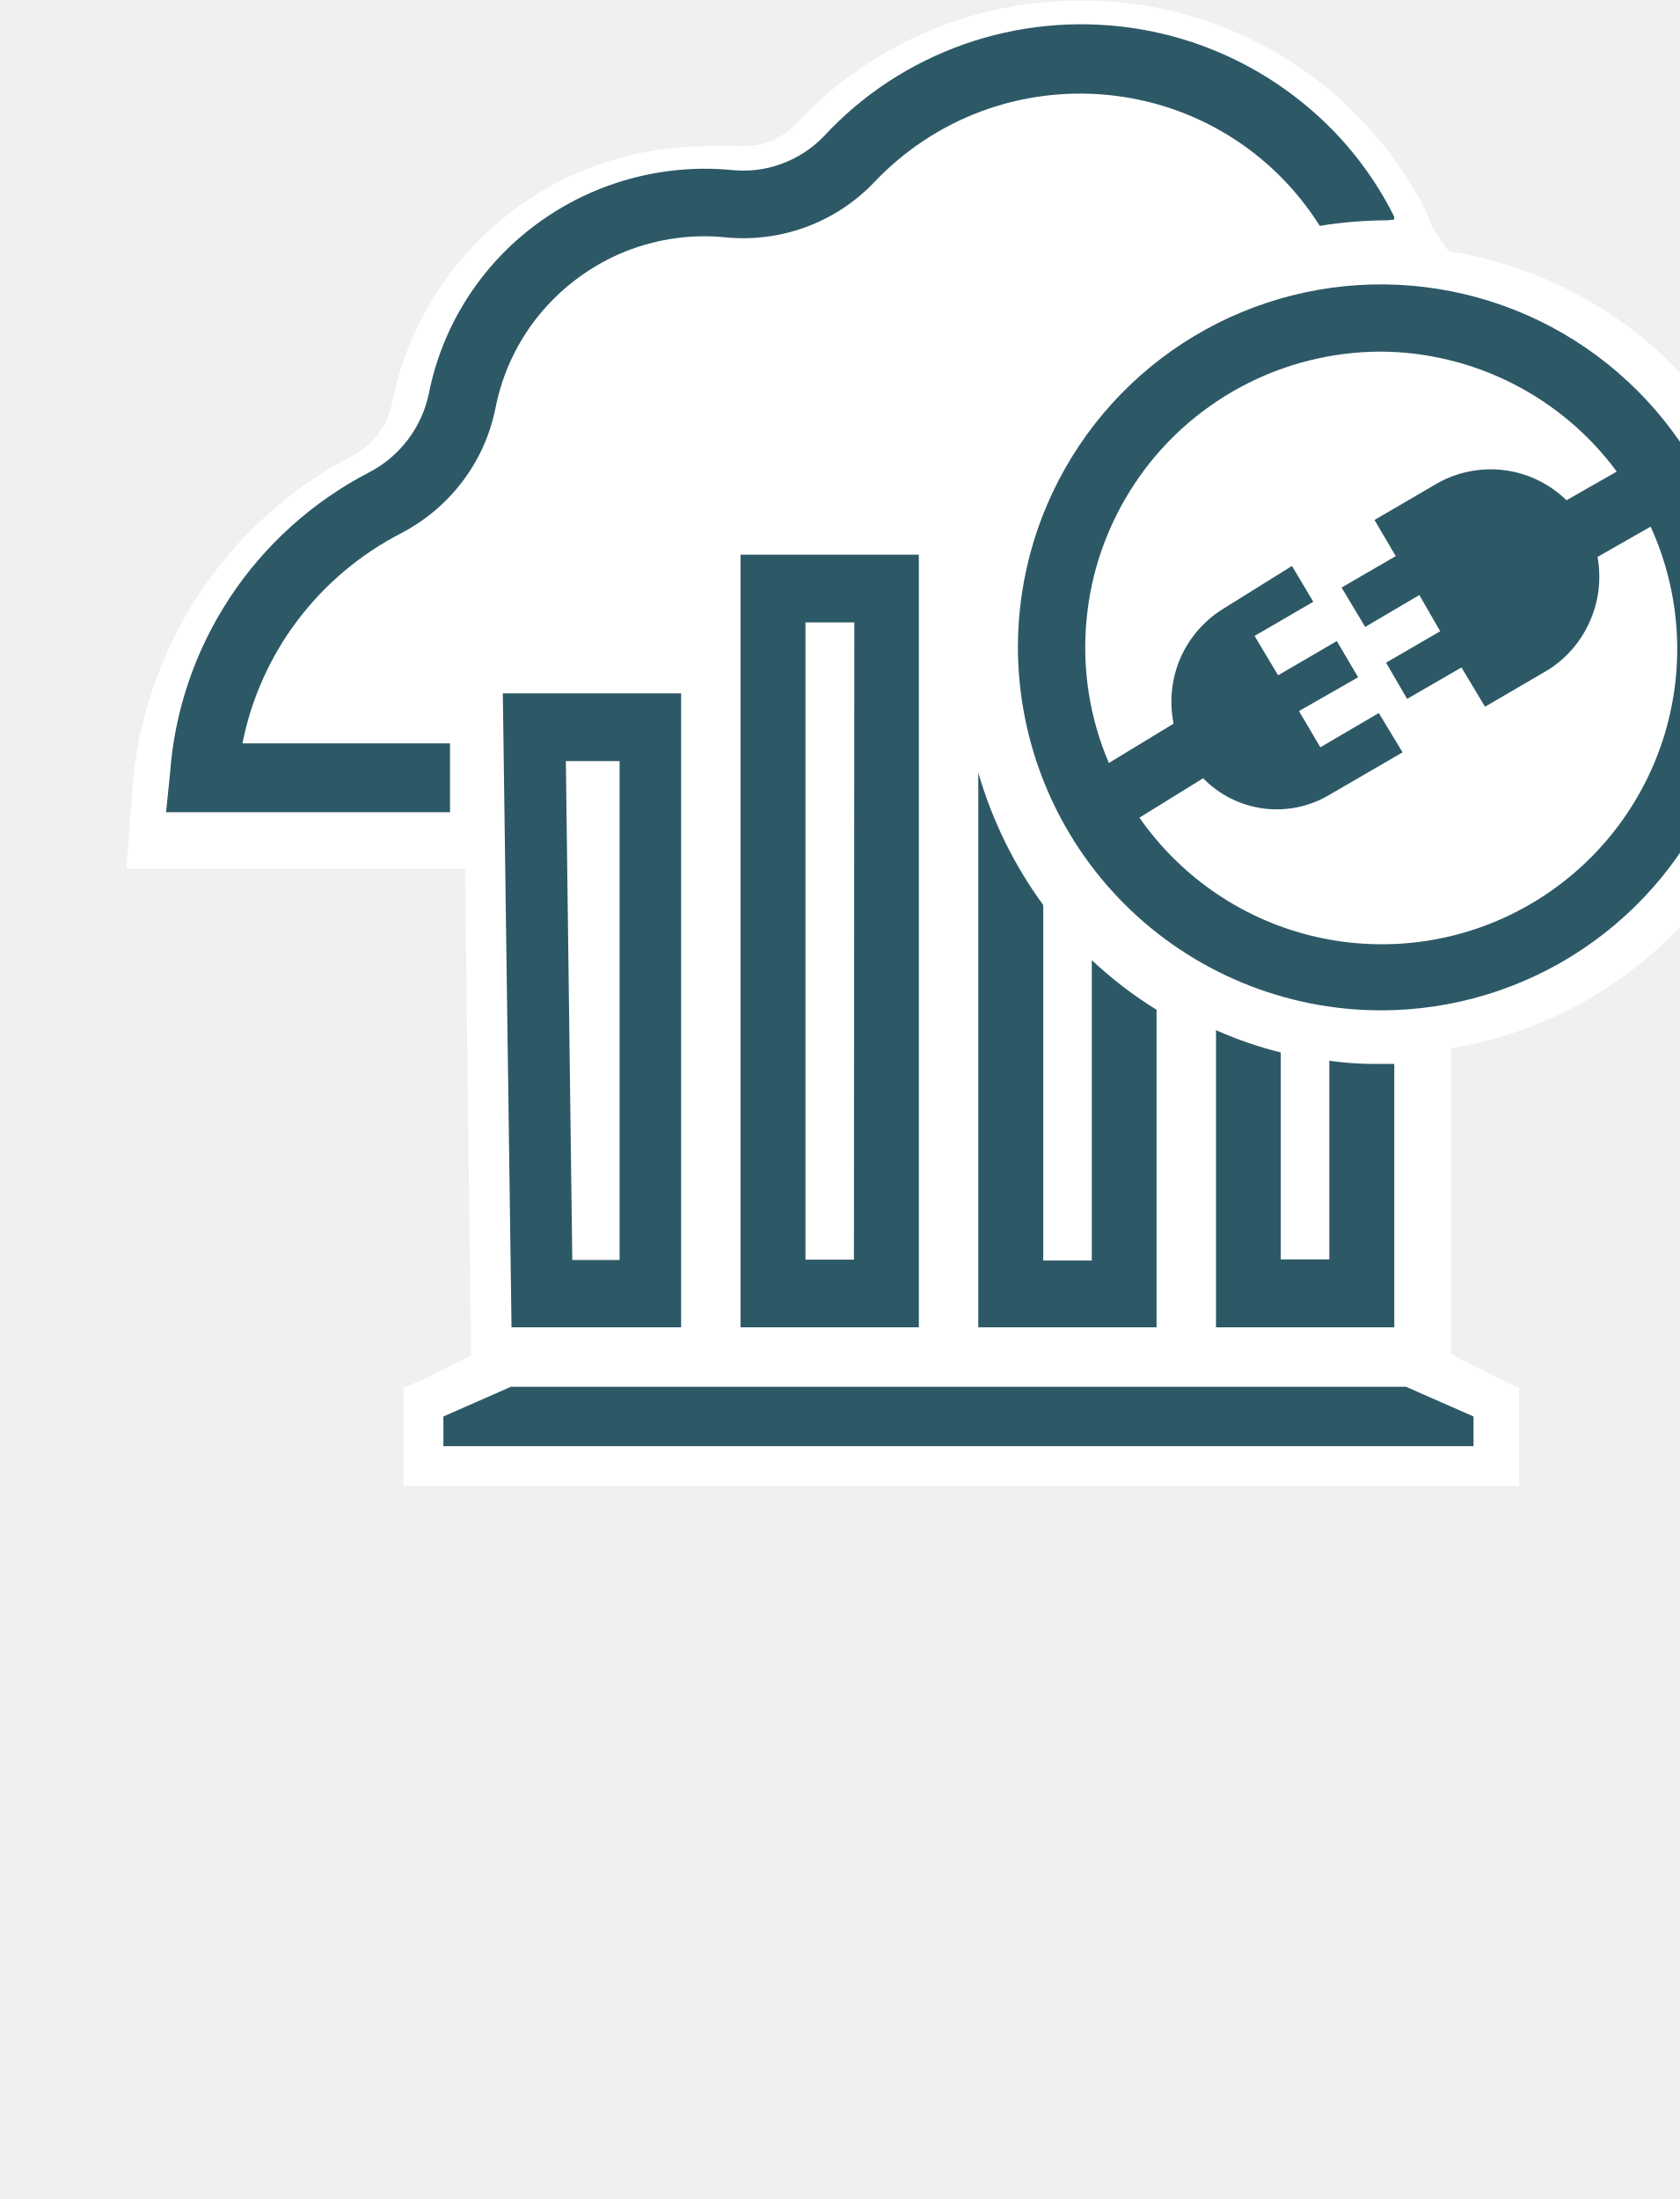
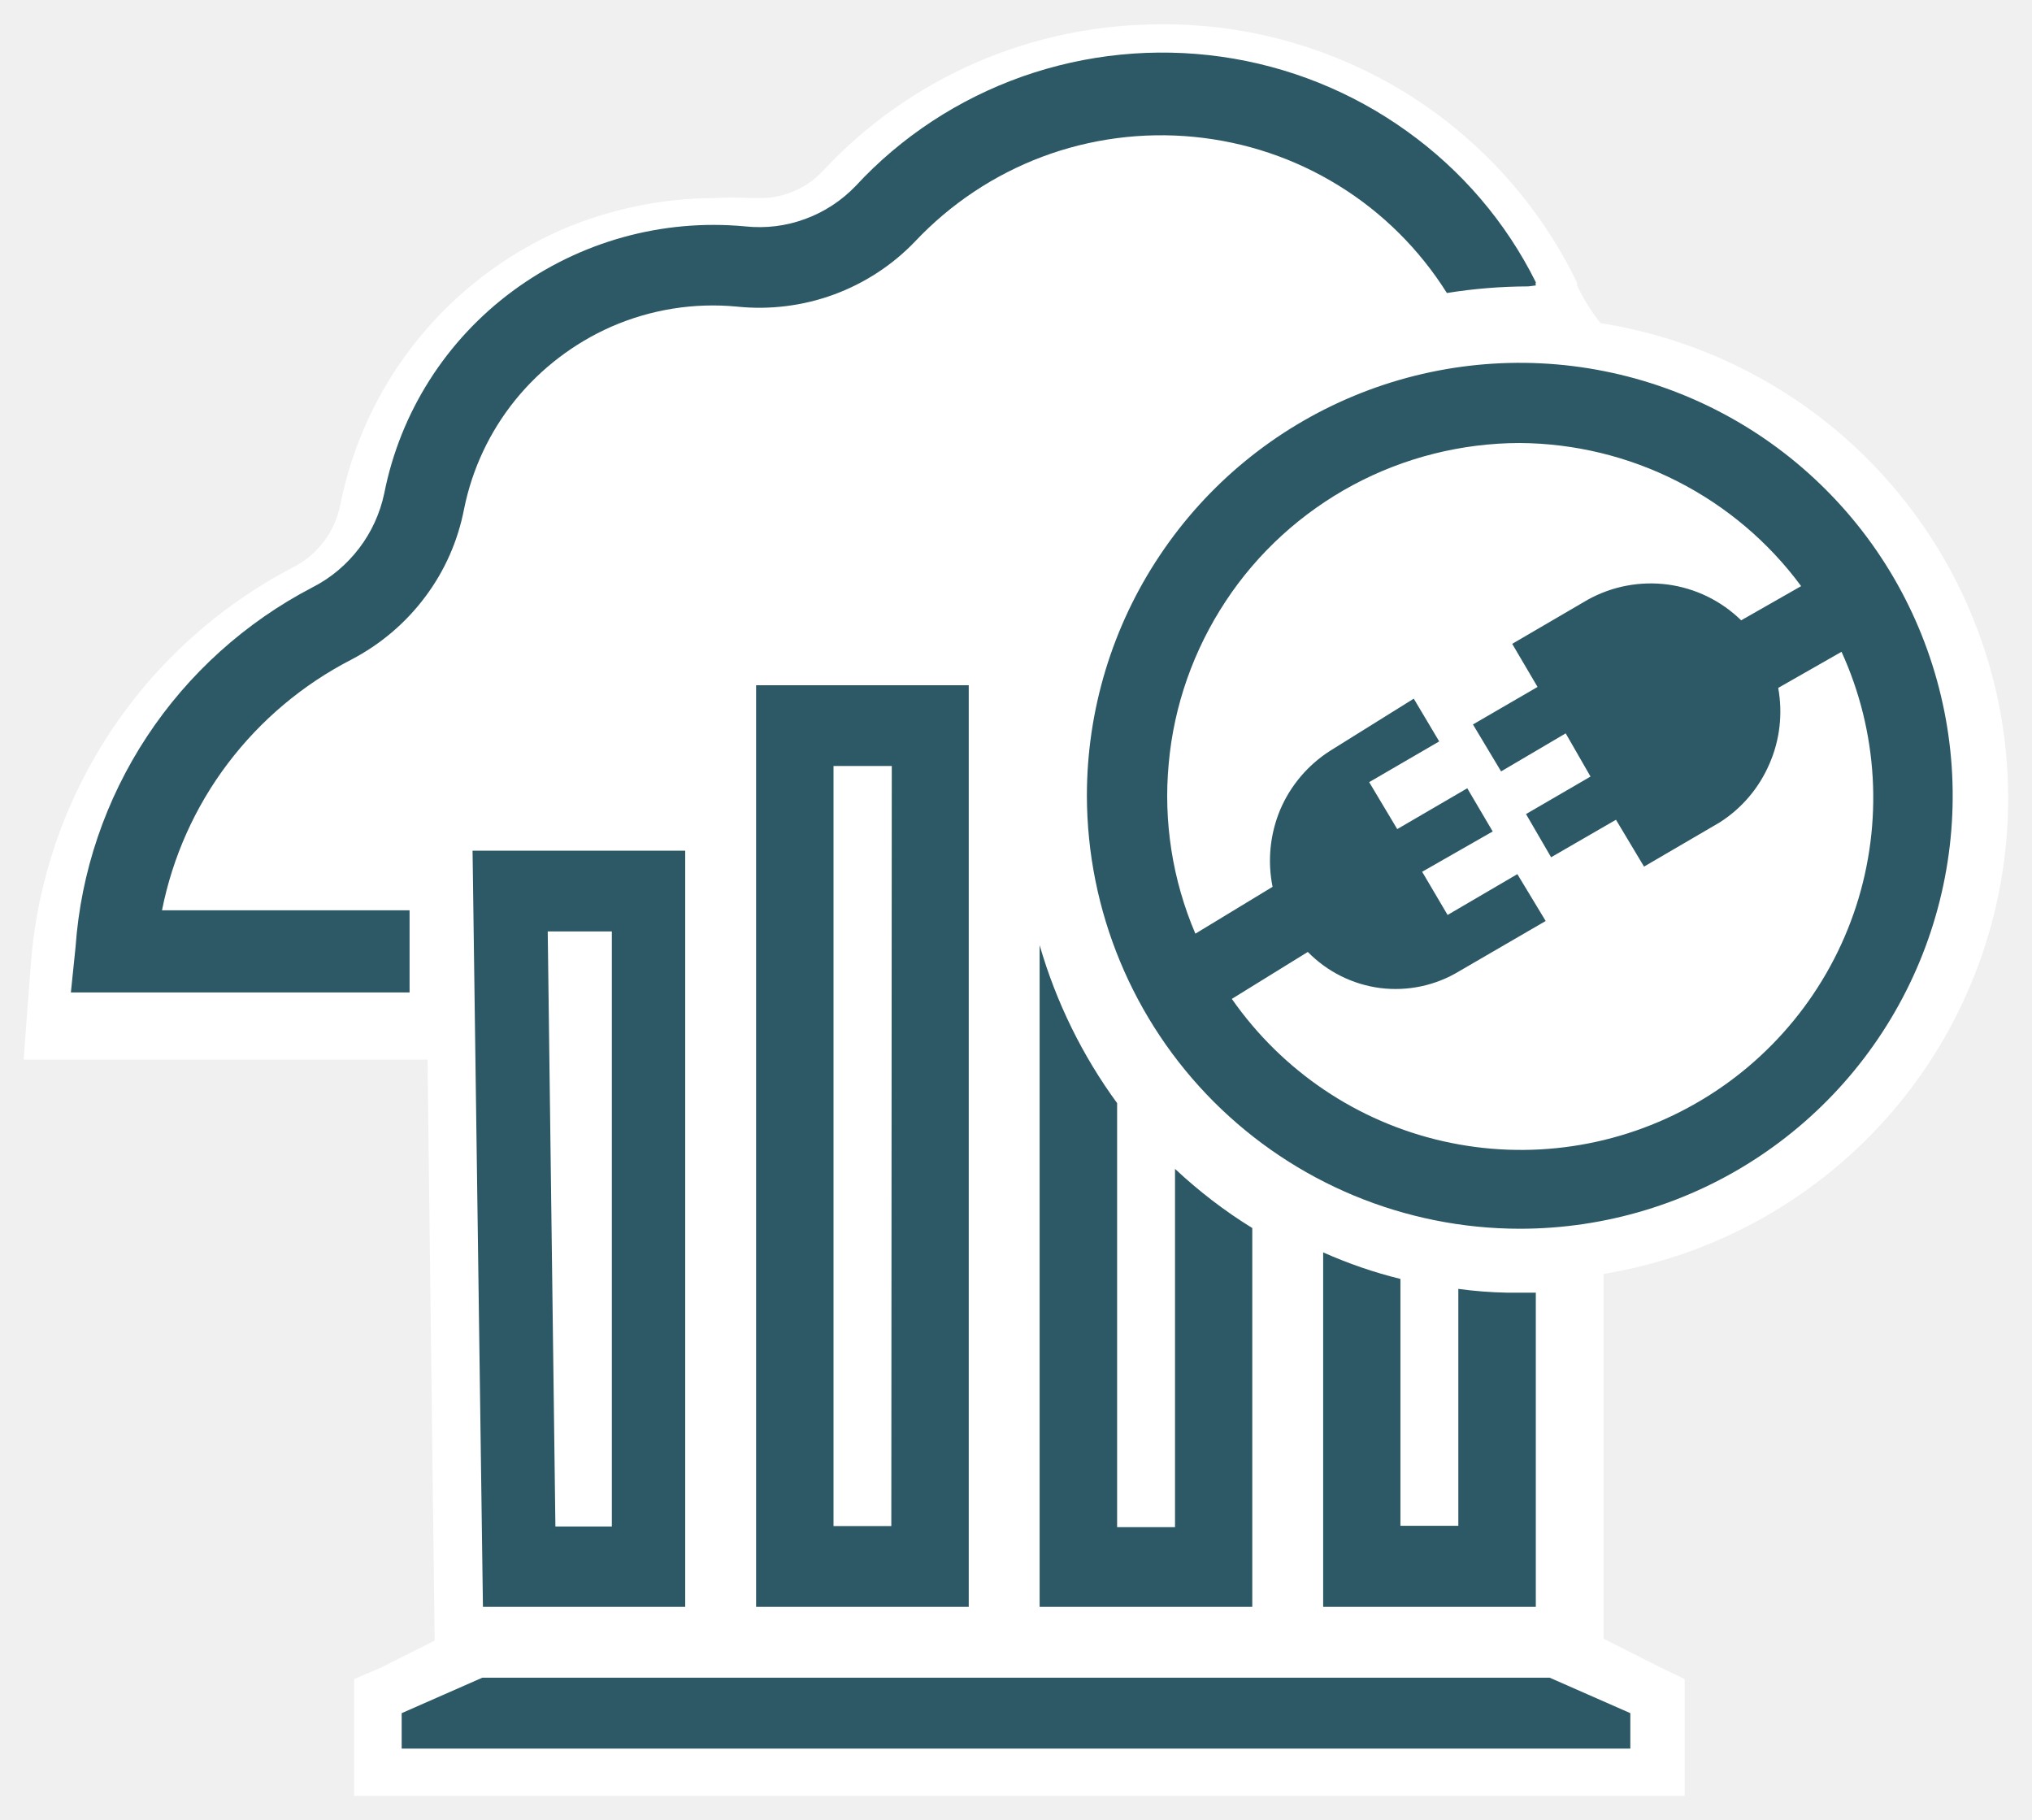
- <svg xmlns="http://www.w3.org/2000/svg" viewBox="0 0 84.0 111" width="84" height="110">
+ <svg xmlns="http://www.w3.org/2000/svg" viewBox="5 -1 86 77" width="86" height="77">
  <g transform="translate(7.00,0.00) scale(0.82,0.74)">
    <path d="M 16.97 100 L 16.97 95.46 L 21.12 93.15 L 20.71 57.41 L 0 57.41 L 0.27 53.41 C 0.55,48.83 1.88,44.41 4.15,40.57 C 6.4,36.73 9.49,33.6 13.14,31.48 C 13.92,31.03 14.6,30.4 15.14,29.62 C 15.66,28.85 16.03,27.95 16.21,26.99 C 17.03,22.29 19.28,18.06 22.59,15.02 C 25.9,11.98 30.05,10.32 34.34,10.33 C 34.9,10.33 35.48,10.33 36.04,10.33 L 36.63 10.33 C 37.38,10.34 38.15,10.18 38.86,9.84 C 39.56,9.51 40.19,9.02 40.71,8.4 C 43.21,5.4 46.32,3.12 49.77,1.76 C 53.22,0.4 56.92,0 60.56,0.59 C 64.18,1.18 67.62,2.75 70.59,5.15 C 73.54,7.56 75.95,10.74 77.56,14.41 L 77.71 14.65 C 78.15,15.72 78.72,16.71 79.44,17.59 C 85.16,18.44 90.39,21.6 94.17,26.47 C 97.95,31.34 100,37.58 99.95,44.02 C 99.9,50.46 97.74,56.66 93.87,61.44 C 90.02,66.23 84.72,69.28 78.99,70.02 L 78.99 93.12 L 83.19 95.46 L 83.19 100 L 16.97 100 L 16.97 100" fill="#FFFFFF" stroke="none" stroke-width="0.5" />
  </g>
  <g transform="translate(6.00,0.00) scale(0.84,0.75)">
    <path d="M 57.28 2.69 C 61.18,2.66 65.02,3.86 68.34,6.15 C 71.67,8.44 74.34,11.72 76.08,15.63 C 76.07,15.69 76.07,15.75 76.08,15.81 C 76.63,17.14 77.37,18.37 78.27,19.42 C 83.7,20.12 88.71,23.06 92.31,27.67 C 95.9,32.28 97.83,38.23 97.69,44.34 C 97.56,50.45 95.39,56.28 91.6,60.7 C 87.81,65.11 82.69,67.78 77.23,68.18 L 77.23 92.78 L 81.31 95.06 L 81.31 97.34 L 19.02 97.34 L 19.02 95.06 L 23.08 92.8 L 22.68 55.81 L 2.56 55.81 L 2.74 53.36 C 3,49.12 4.22,45.03 6.31,41.46 C 8.39,37.9 11.25,35 14.62,33.02 C 15.54,32.49 16.34,31.74 16.96,30.82 C 17.57,29.9 18.01,28.84 18.21,27.71 C 18.97,23.41 21.05,19.54 24.08,16.77 C 27.12,13.99 30.93,12.49 34.86,12.52 L 36.42 12.52 L 37.11 12.52 C 38.01,12.51 38.88,12.3 39.71,11.9 C 40.52,11.51 41.26,10.93 41.87,10.21 C 43.83,7.84 46.22,5.95 48.87,4.65 C 51.52,3.36 54.38,2.69 57.28,2.69 L 57.28 2.69 M 57.28 0.04 C 54.07,0.04 50.89,0.78 47.96,2.21 C 45.02,3.65 42.38,5.75 40.21,8.38 C 39.81,8.85 39.32,9.22 38.78,9.47 C 38.25,9.72 37.67,9.85 37.1,9.84 L 36.62 9.84 C 36.02,9.8 35.42,9.8 34.83,9.84 C 32.17,9.85 29.53,10.46 27.08,11.64 C 24.25,13.04 21.75,15.18 19.81,17.89 C 17.87,20.59 16.55,23.78 15.95,27.18 C 15.81,27.92 15.54,28.63 15.12,29.23 C 14.71,29.84 14.19,30.33 13.57,30.68 C 9.84,32.86 6.66,36.07 4.35,40 C 2.04,43.93 0.66,48.46 0.36,53.15 L 0.19 55.6 L 0 58.46 L 20.35 58.46 L 20.71 91.24 L 17.97 92.78 L 16.65 93.41 L 16.65 100 L 83.69 100 L 83.69 93.41 L 82.38 92.7 L 79.6 91.13 L 79.6 70.55 C 85.3,69.5 90.49,66.22 94.23,61.29 C 97.96,56.37 100,50.11 99.99,43.66 C 99.98,37.2 97.9,30.96 94.14,26.06 C 90.38,21.15 85.16,17.91 79.45,16.9 C 78.99,16.25 78.59,15.53 78.27,14.78 L 78.27 14.62 C 76.37,10.22 73.38,6.51 69.67,3.93 C 65.94,1.35 61.65,0 57.28,0.04 L 57.28 0.04" fill="#FFFFFF" stroke="none" stroke-width="0.5" />
  </g>
  <g transform="translate(8.00,1.00) scale(0.62,0.4)">
    <path d="M 100 25.2 C 99.98,25.09 99.98,24.97 100,24.86 C 97.96,18.5 94.93,13.01 91.18,8.86 C 87.44,4.7 83.1,2 78.53,1 C 73.95,0 69.3,0.72 64.94,3.1 C 60.59,5.49 56.68,9.46 53.57,14.68 C 52.6,16.24 51.43,17.43 50.12,18.17 C 48.81,18.92 47.42,19.18 46.02,18.95 C 40.36,18.13 34.72,20.57 30.16,25.79 C 25.6,31.01 22.48,38.64 21.39,47.21 C 21.1,49.32 20.52,51.3 19.67,53.02 C 18.82,54.74 17.75,56.15 16.49,57.14 C 11.92,60.83 8.02,66.27 5.19,72.93 C 2.36,79.59 0.68,87.25 0.32,95.18 L 0 100 L 23.12 100 L 23.12 91.31 L 6.22 91.31 C 6.94,85.68 8.47,80.37 10.71,75.78 C 12.95,71.19 15.83,67.43 19.14,64.79 C 21.13,63.18 22.85,60.92 24.18,58.16 C 25.52,55.4 26.42,52.22 26.84,48.85 C 27.39,44.63 28.58,40.69 30.33,37.33 C 32.08,33.98 34.33,31.32 36.88,29.57 C 39.58,27.74 42.54,27 45.48,27.44 C 47.7,27.8 49.97,27.36 52.07,26.17 C 54.18,24.97 56.09,23.04 57.63,20.54 C 60.05,16.57 63.01,13.51 66.3,11.59 C 69.6,9.67 73.16,8.95 76.66,9.48 C 80.18,10.01 83.56,11.77 86.55,14.64 C 89.54,17.5 92.06,21.39 93.93,26 C 95.77,25.54 97.62,25.31 99.49,25.3 L 100 25.2 L 100 25.2" fill="#2d5967" stroke="none" stroke-width="0.5" />
  </g>
  <g transform="translate(22.00,70.00) scale(0.52,0.03)">
    <path d="M 93.44 0 L 6.56 0 L 0 50 L 0 100 L 6.56 100 L 93.44 100 L 100 100 L 100 50 L 93.44 0 L 93.44 0" fill="#2d5967" stroke="none" stroke-width="0.5" />
  </g>
  <g transform="translate(25.00,35.00) scale(0.09,0.32)">
    <path d="M 100 100 L 100 0 L 0 0 L 4.88 100 L 100 100 L 100 100 M 65.5 10.68 L 65.5 89.38 L 38.96 89.38 L 35.35 10.68 L 65.5 10.68 L 65.5 10.68" fill="#2d5967" stroke="none" stroke-width="0.5" />
  </g>
  <g transform="translate(37.00,28.00) scale(0.09,0.39)">
    <path d="M 0 0 L 0 100 L 100 100 L 100 0 L 0 0 L 0 0 M 63.59 91.24 L 36.41 91.24 L 36.41 8.76 L 63.81 8.76 L 63.59 91.24 L 63.59 91.24" fill="#2d5967" stroke="none" stroke-width="0.5" />
  </g>
  <g transform="translate(49.00,39.00) scale(0.09,0.28)">
    <path d="M 63.67 87.96 L 36.44 87.96 L 36.44 23.87 C 20.11,16.7 7.78,8.62 0,0 L 0 100 L 100 100 L 100 42.75 C 87,40.18 74.89,37.18 63.67,33.81 L 63.67 87.96 L 63.67 87.96" fill="#2d5967" stroke="none" stroke-width="0.5" />
  </g>
  <g transform="translate(61.00,52.00) scale(0.09,0.15)">
    <path d="M 63.56 10.3 L 63.56 77.14 L 36.33 77.14 L 36.33 7.49 C 23.89,5.66 11.78,3.15 0,0 L 0 100 L 100 100 L 100 11.36 L 86.22 11.36 C 78.67,11.28 71.11,10.92 63.56,10.3 L 63.56 10.3" fill="#2d5967" stroke="none" stroke-width="0.5" />
  </g>
  <g transform="translate(51.00,14.00) scale(0.37,0.37)">
    <path d="M 49.52 100 C 59.31,100 68.89,97.1 77.02,91.66 C 85.17,86.21 91.51,78.48 95.26,69.43 C 99.01,60.38 100,50.42 98.08,40.82 C 96.16,31.21 91.46,22.39 84.52,15.46 C 77.61,8.54 68.78,3.82 59.17,1.91 C 49.58,0 39.62,0.98 30.57,4.73 C 21.52,8.48 13.79,14.82 8.35,22.97 C 2.9,31.11 0,40.69 0,50.48 C 0.03,63.61 5.25,76.2 14.52,85.48 C 23.8,94.76 36.38,99.99 49.52,100 L 49.52 100 M 49.52 10.13 C 55.78,10.17 61.96,11.67 67.54,14.51 C 73.12,17.35 77.98,21.45 81.7,26.5 L 74.84 30.41 C 72.56,28.18 69.63,26.75 66.47,26.32 C 63.31,25.9 60.1,26.5 57.3,28.05 L 48.65 33.1 L 51.55 38.03 L 44.16 42.32 L 47.38 47.69 L 54.77 43.34 L 57.61 48.28 L 50.23 52.57 L 53.1 57.51 L 60.52 53.22 L 63.73 58.58 L 72.36 53.54 C 74.9,51.93 76.88,49.6 78.06,46.86 C 79.27,44.12 79.61,41.08 79.08,38.14 L 86.32 34.01 C 90.5,43.16 91.09,53.54 87.99,63.11 C 84.88,72.68 78.31,80.74 69.57,85.71 C 60.83,90.69 50.56,92.21 40.75,89.99 C 30.94,87.77 22.34,81.96 16.58,73.71 L 25.27 68.34 C 27.5,70.61 30.4,72.06 33.56,72.47 C 36.69,72.86 39.88,72.19 42.58,70.55 L 52.48 64.8 L 49.24 59.44 L 41.26 64.11 L 38.35 59.17 L 46.42 54.56 L 43.51 49.62 L 35.5 54.29 L 32.29 48.92 L 40.3 44.26 L 37.39 39.37 L 27.83 45.33 C 25.3,46.94 23.29,49.3 22.11,52.08 C 20.95,54.86 20.64,57.93 21.24,60.89 L 12.41 66.25 C 9.79,60.12 8.74,53.43 9.36,46.8 C 9.95,40.16 12.21,33.78 15.88,28.22 C 19.54,22.66 24.56,18.1 30.43,14.94 C 36.29,11.79 42.87,10.14 49.52,10.13 L 49.52 10.13" fill="#2d5967" stroke="none" stroke-width="0.5" />
  </g>
</svg>
